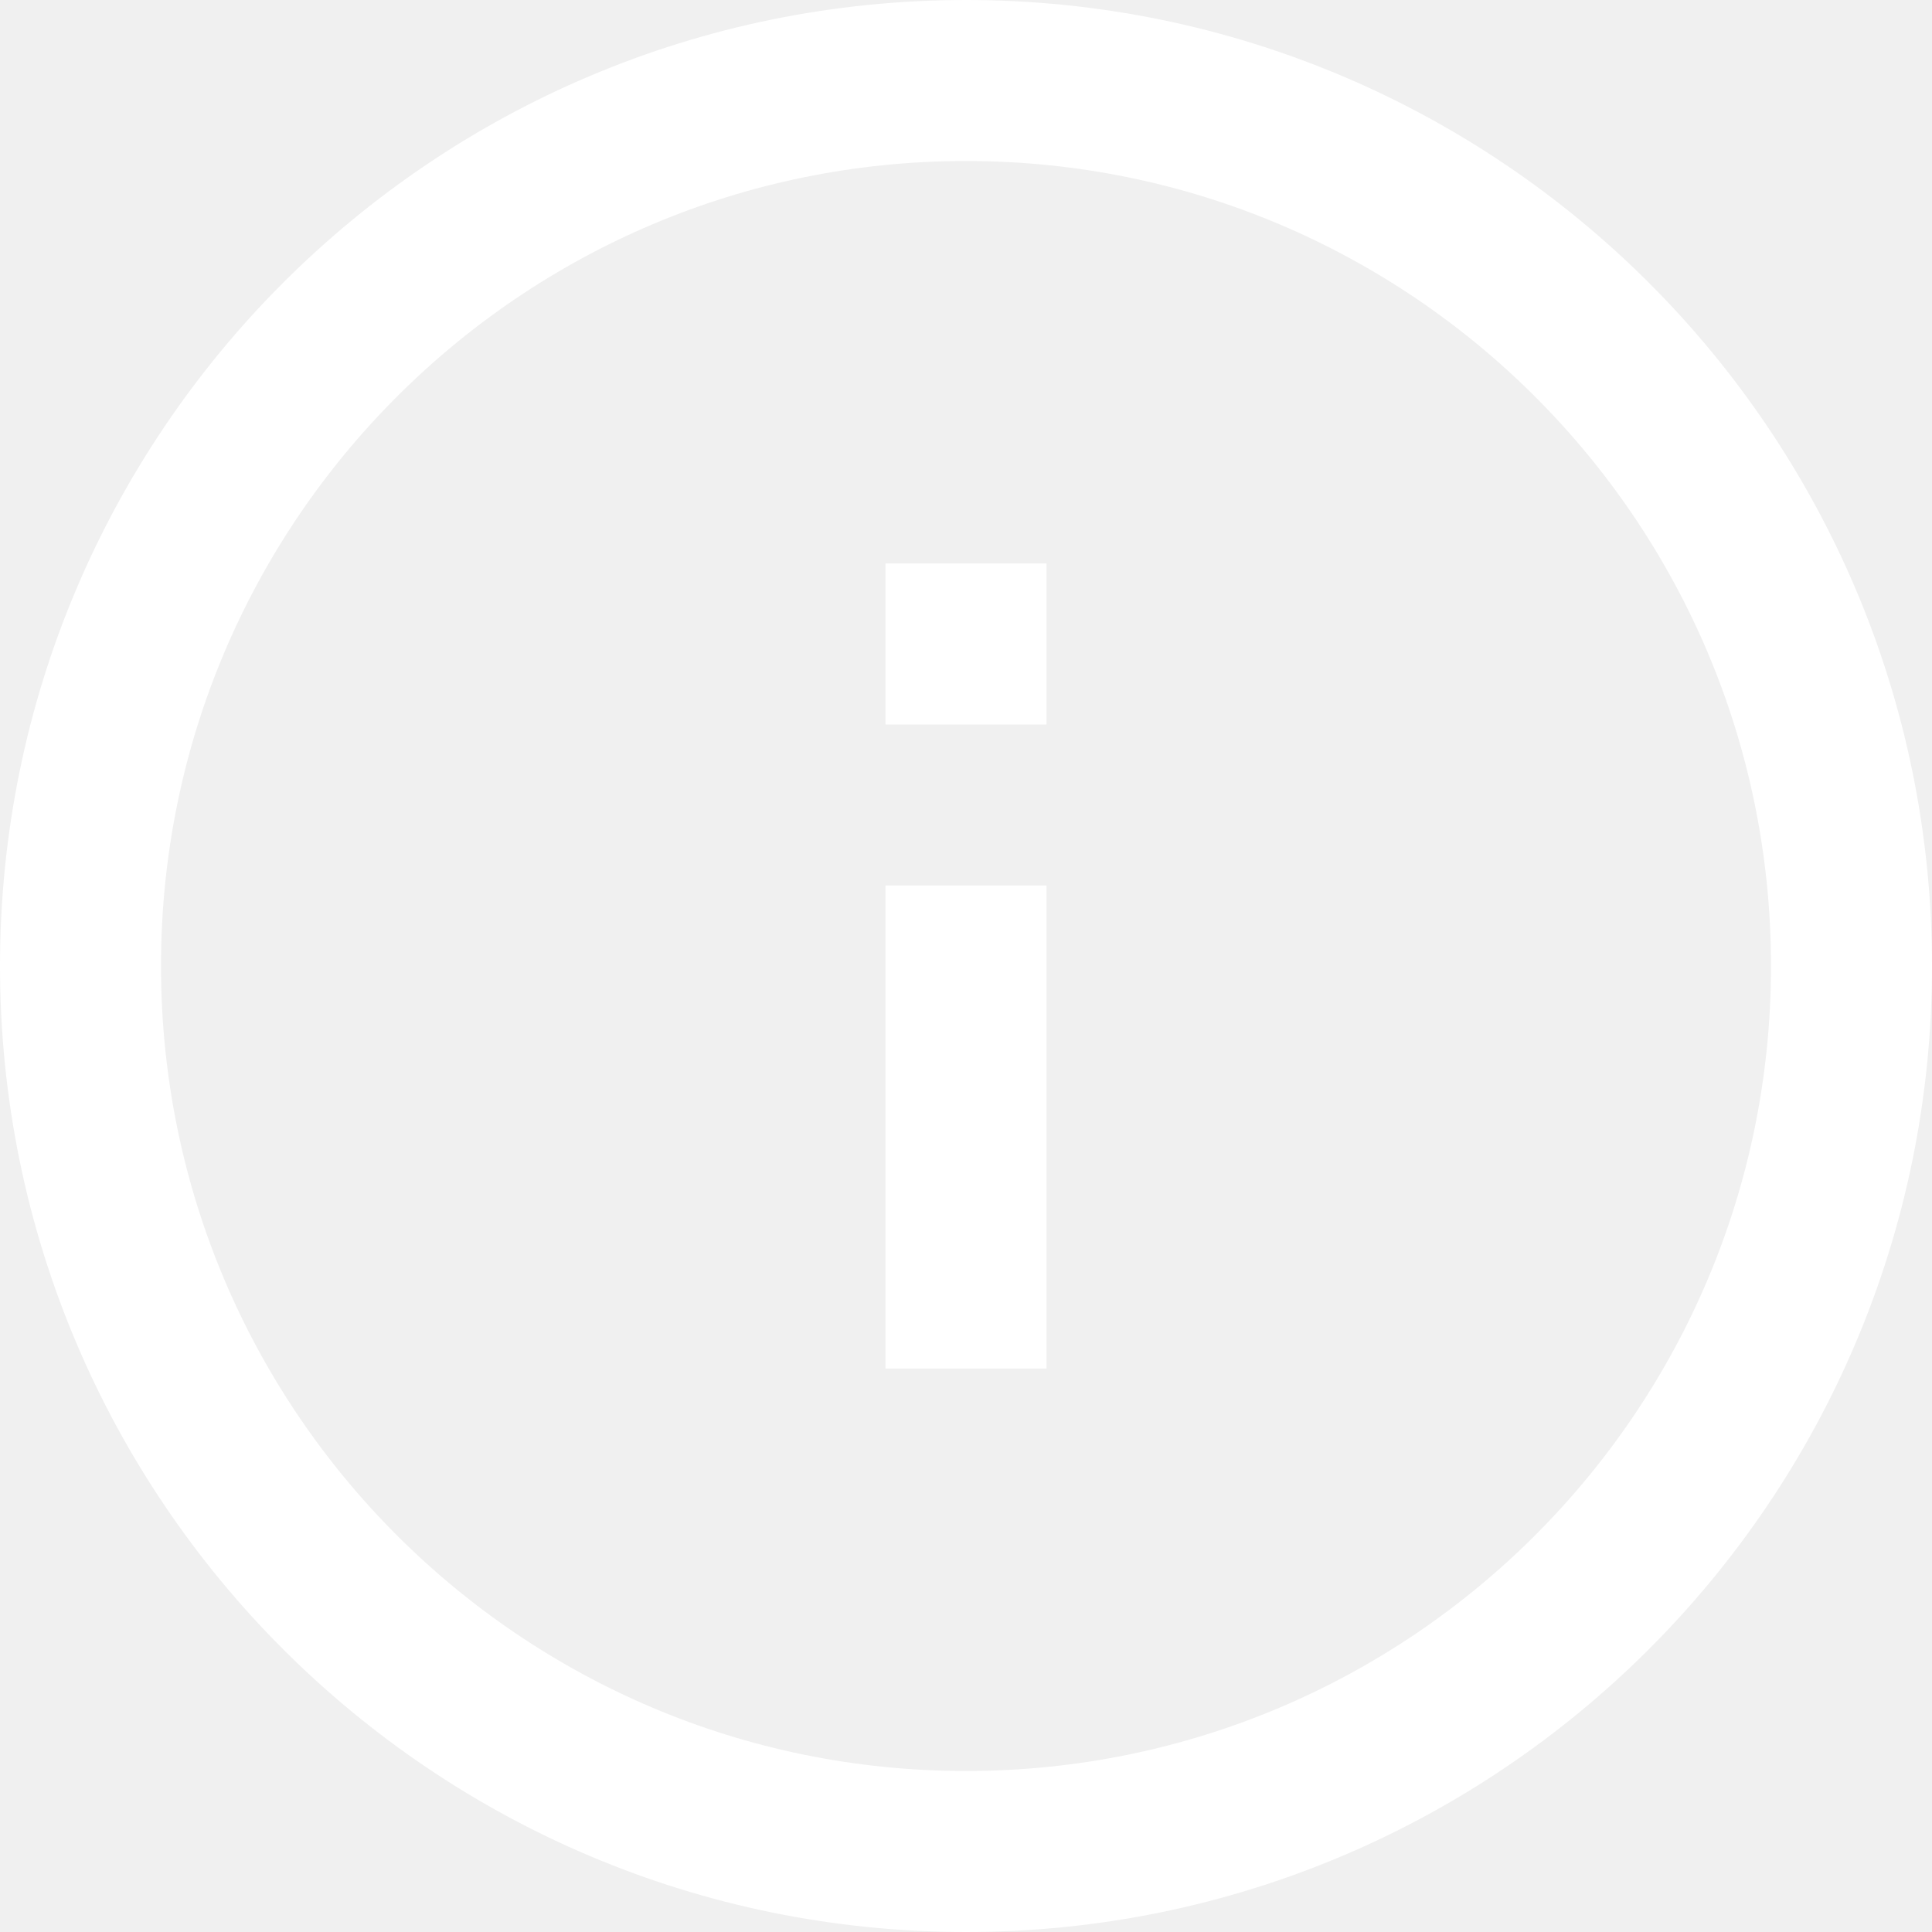
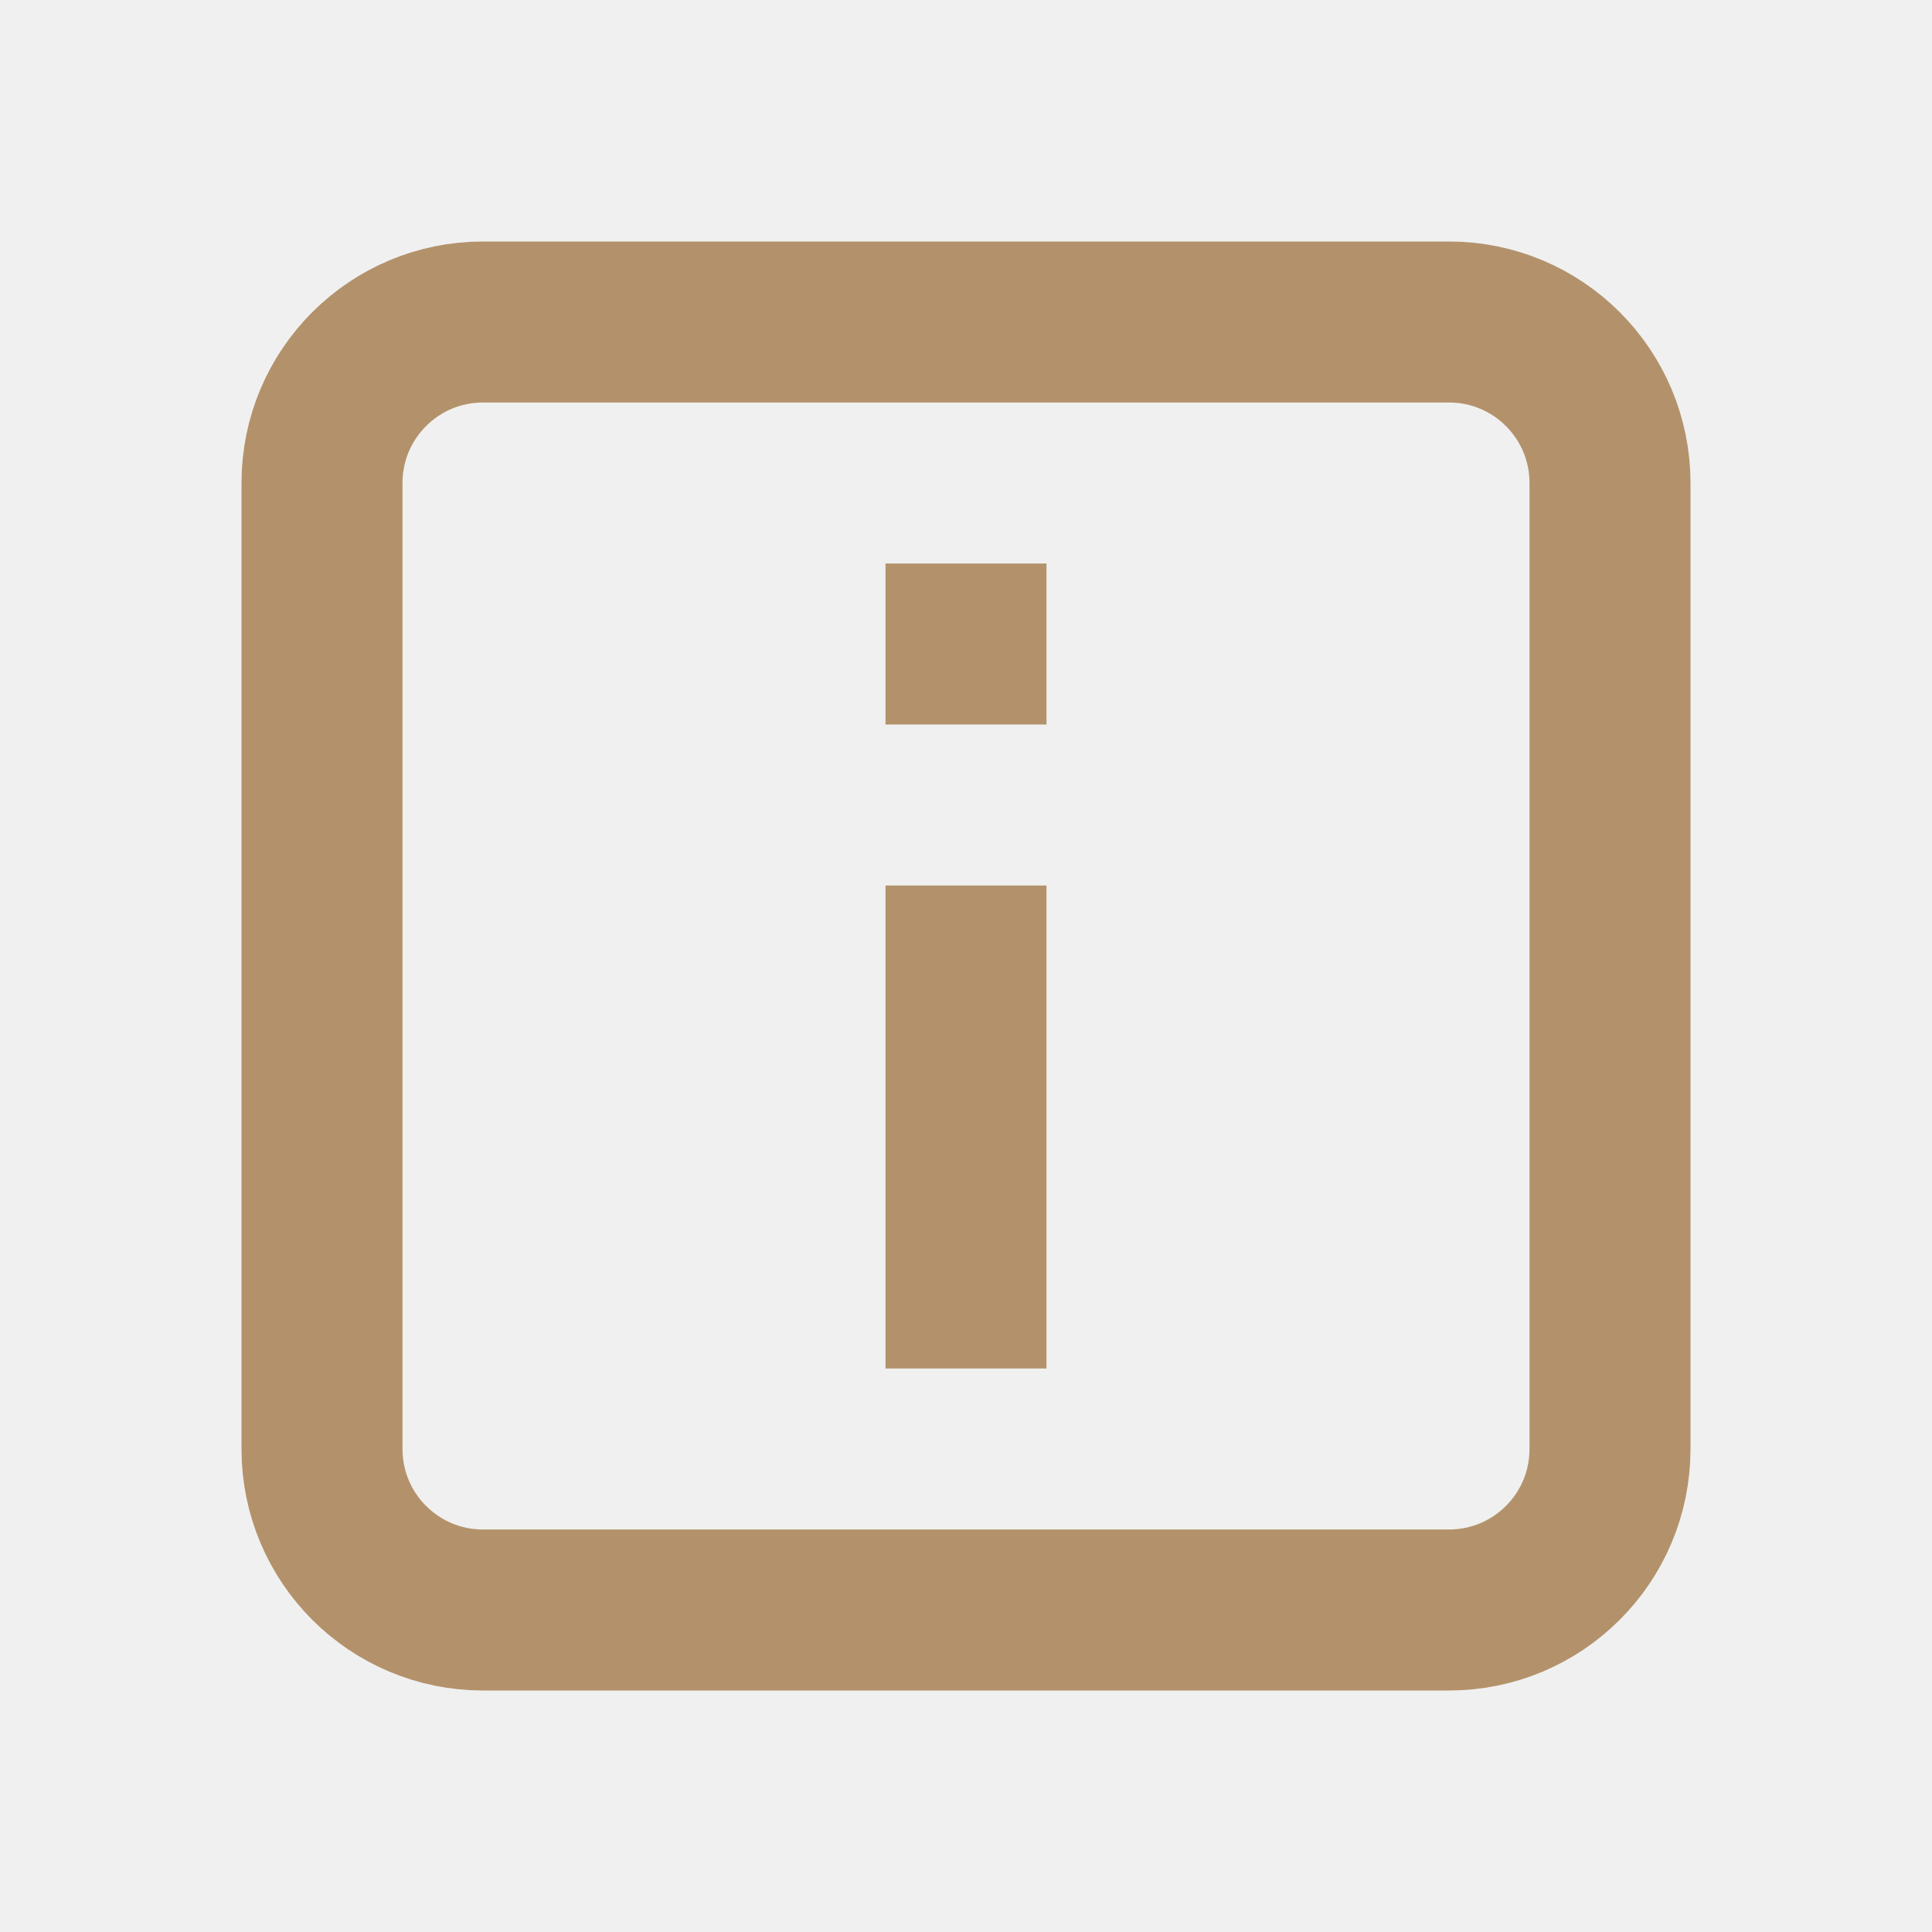
<svg xmlns="http://www.w3.org/2000/svg" width="24" height="24" viewBox="0 0 24 24" fill="none">
-   <path d="M1 12C1 5.925 5.925 1 12 1V1C18.075 1 23 5.925 23 12V12C23 18.075 18.075 23 12 23V23C5.925 23 1 18.075 1 12V12Z" stroke="white" stroke-width="2" />
-   <rect x="11" y="11" width="2" height="6" fill="white" />
-   <rect x="11" y="7" width="2" height="2" fill="white" />
+   <path d="M4 6C4 4.895 4.895 4 6 4L18 4C19.105 4 20 4.895 20 6V18C20 19.105 19.105 20 18 20H6C4.895 20 4 19.105 4 18L4 6Z" stroke="#B3926B" stroke-width="2" />
+   <rect x="11" y="11" width="2" height="6" fill="#B3926B" />
+   <rect x="11" y="7" width="2" height="2" fill="#B3926B" />
</svg>
